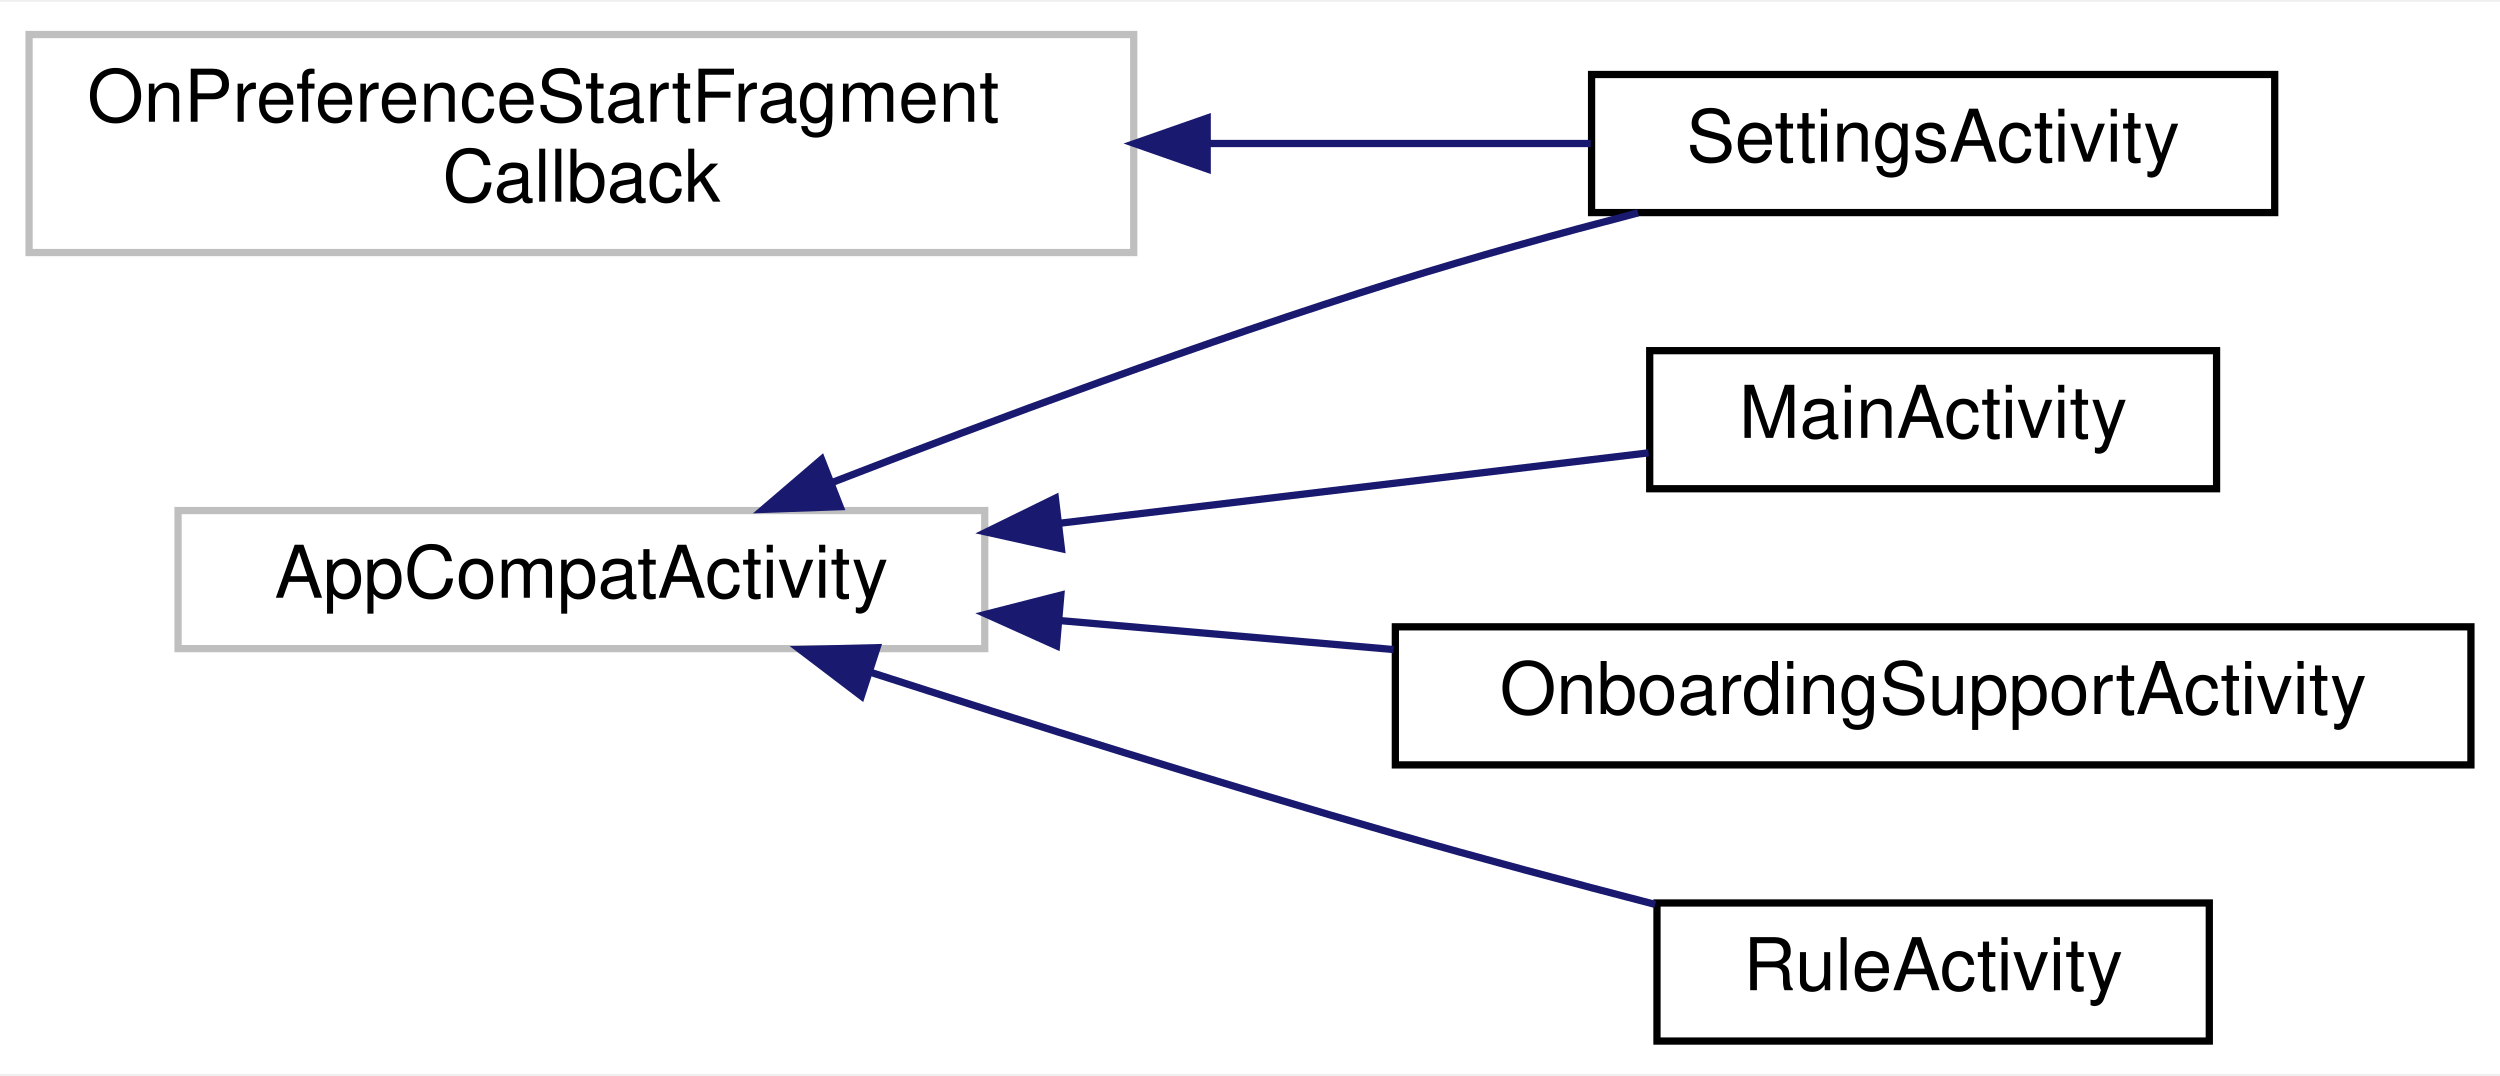
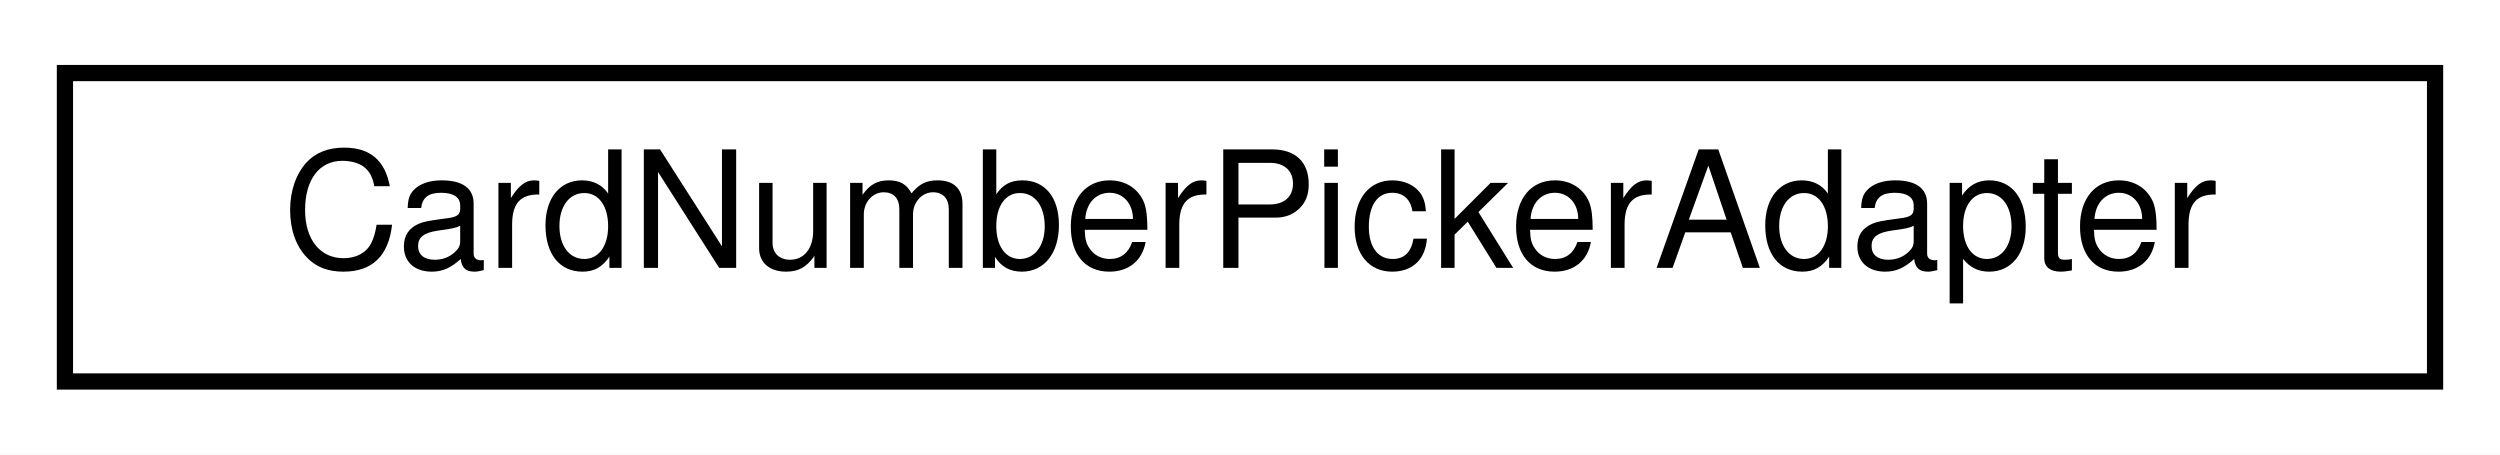
- <svg xmlns="http://www.w3.org/2000/svg" xmlns:xlink="http://www.w3.org/1999/xlink" width="344pt" height="148pt" viewBox="0.00 0.00 344.00 147.50">
-   <g id="graph0" class="graph" transform="scale(1 1) rotate(0) translate(4 143.5)">
-     <polygon fill="white" stroke="transparent" points="-4,4 -4,-143.5 340,-143.5 340,4 -4,4" />
+ <svg xmlns="http://www.w3.org/2000/svg" xmlns:xlink="http://www.w3.org/1999/xlink" width="154pt" height="28pt" viewBox="0.00 0.00 154.00 28.00">
+   <g id="graph0" class="graph" transform="scale(1 1) rotate(0) translate(4 24)">
+     <polygon fill="white" stroke="transparent" points="-4,4 -4,-24 150,-24 150,4 -4,4" />
    <g id="node1" class="node">
      <g id="a_node1">
-         <a xlink:title=" ">
-           <polygon fill="white" stroke="#bfbfbf" points="0,-109 0,-139 152,-139 152,-109 0,-109" />
-           <text text-anchor="start" x="8" y="-127" font-family="Helvetica,sans-Serif" font-size="10.00">OnPreferenceStartFragment</text>
-           <text text-anchor="middle" x="76" y="-116" font-family="Helvetica,sans-Serif" font-size="10.00">Callback</text>
+         <a xlink:href="classcom_1_1peternaggschga_1_1gwent_1_1ui_1_1dialogs_1_1addcard_1_1CardNumberPickerAdapter.xhtml" target="_top" xlink:title="A helper class responsible for initializing the NumberPicker views of an AddCardDialog (in #CardNumpe...">
+           <polygon fill="white" stroke="black" points="0,-0.5 0,-19.5 146,-19.5 146,-0.5 0,-0.5" />
+           <text text-anchor="middle" x="73" y="-7.5" font-family="Helvetica,sans-Serif" font-size="10.00">CardNumberPickerAdapter</text>
        </a>
      </g>
    </g>
-     <g id="node2" class="node">
-       <g id="a_node2">
-         <a xlink:href="classcom_1_1peternaggschga_1_1gwent_1_1SettingsActivity.xhtml" target="_top" xlink:title=" ">
-           <polygon fill="white" stroke="black" points="215,-114.5 215,-133.5 309,-133.5 309,-114.5 215,-114.5" />
-           <text text-anchor="middle" x="262" y="-121.5" font-family="Helvetica,sans-Serif" font-size="10.00">SettingsActivity</text>
-         </a>
-       </g>
-     </g>
-     <g id="edge1" class="edge">
-       <path fill="none" stroke="midnightblue" d="M162.15,-124C180.32,-124 198.85,-124 214.89,-124" />
-       <polygon fill="midnightblue" stroke="midnightblue" points="162.11,-120.5 152.11,-124 162.11,-127.5 162.11,-120.5" />
-     </g>
-     <g id="node3" class="node">
-       <g id="a_node3">
-         <a xlink:title=" ">
-           <polygon fill="white" stroke="#bfbfbf" points="20.5,-54.5 20.5,-73.5 131.5,-73.5 131.5,-54.5 20.5,-54.5" />
-           <text text-anchor="middle" x="76" y="-61.5" font-family="Helvetica,sans-Serif" font-size="10.00">AppCompatActivity</text>
-         </a>
-       </g>
-     </g>
-     <g id="edge5" class="edge">
-       <path fill="none" stroke="midnightblue" d="M110.5,-77.36C132.37,-85.84 161.65,-96.73 188,-105 198.75,-108.37 210.51,-111.62 221.4,-114.46" />
-       <polygon fill="midnightblue" stroke="midnightblue" points="111.6,-74.03 101.01,-73.66 109.05,-80.55 111.6,-74.03" />
-     </g>
-     <g id="node4" class="node">
-       <g id="a_node4">
-         <a xlink:href="classcom_1_1peternaggschga_1_1gwent_1_1MainActivity.xhtml" target="_top" xlink:title=" ">
-           <polygon fill="white" stroke="black" points="223,-76.5 223,-95.5 301,-95.5 301,-76.5 223,-76.5" />
-           <text text-anchor="middle" x="262" y="-83.5" font-family="Helvetica,sans-Serif" font-size="10.00">MainActivity</text>
-         </a>
-       </g>
-     </g>
-     <g id="edge2" class="edge">
-       <path fill="none" stroke="midnightblue" d="M141.89,-71.76C168.96,-75 199.47,-78.64 222.84,-81.44" />
-       <polygon fill="midnightblue" stroke="midnightblue" points="142.05,-68.25 131.71,-70.54 141.22,-75.2 142.05,-68.25" />
-     </g>
-     <g id="node5" class="node">
-       <g id="a_node5">
-         <a xlink:href="classcom_1_1peternaggschga_1_1gwent_1_1OnboardingSupportActivity.xhtml" target="_top" xlink:title=" ">
-           <polygon fill="white" stroke="black" points="188,-38.5 188,-57.5 336,-57.5 336,-38.5 188,-38.5" />
-           <text text-anchor="middle" x="262" y="-45.5" font-family="Helvetica,sans-Serif" font-size="10.00">OnboardingSupportActivity</text>
-         </a>
-       </g>
-     </g>
-     <g id="edge3" class="edge">
-       <path fill="none" stroke="midnightblue" d="M141.81,-58.36C156.67,-57.07 172.57,-55.69 187.76,-54.37" />
-       <polygon fill="midnightblue" stroke="midnightblue" points="141.37,-54.89 131.71,-59.24 141.97,-61.86 141.37,-54.89" />
-     </g>
-     <g id="node6" class="node">
-       <g id="a_node6">
-         <a xlink:href="classcom_1_1peternaggschga_1_1gwent_1_1RuleActivity.xhtml" target="_top" xlink:title=" ">
-           <polygon fill="white" stroke="black" points="224,-0.5 224,-19.5 300,-19.5 300,-0.5 224,-0.5" />
-           <text text-anchor="middle" x="262" y="-7.5" font-family="Helvetica,sans-Serif" font-size="10.00">RuleActivity</text>
-         </a>
-       </g>
-     </g>
-     <g id="edge4" class="edge">
-       <path fill="none" stroke="midnightblue" d="M115.73,-51.26C136.99,-44.4 163.86,-35.94 188,-29 199.58,-25.67 212.26,-22.28 223.76,-19.3" />
-       <polygon fill="midnightblue" stroke="midnightblue" points="114.52,-47.97 106.09,-54.38 116.68,-54.63 114.52,-47.97" />
-     </g>
  </g>
</svg>
